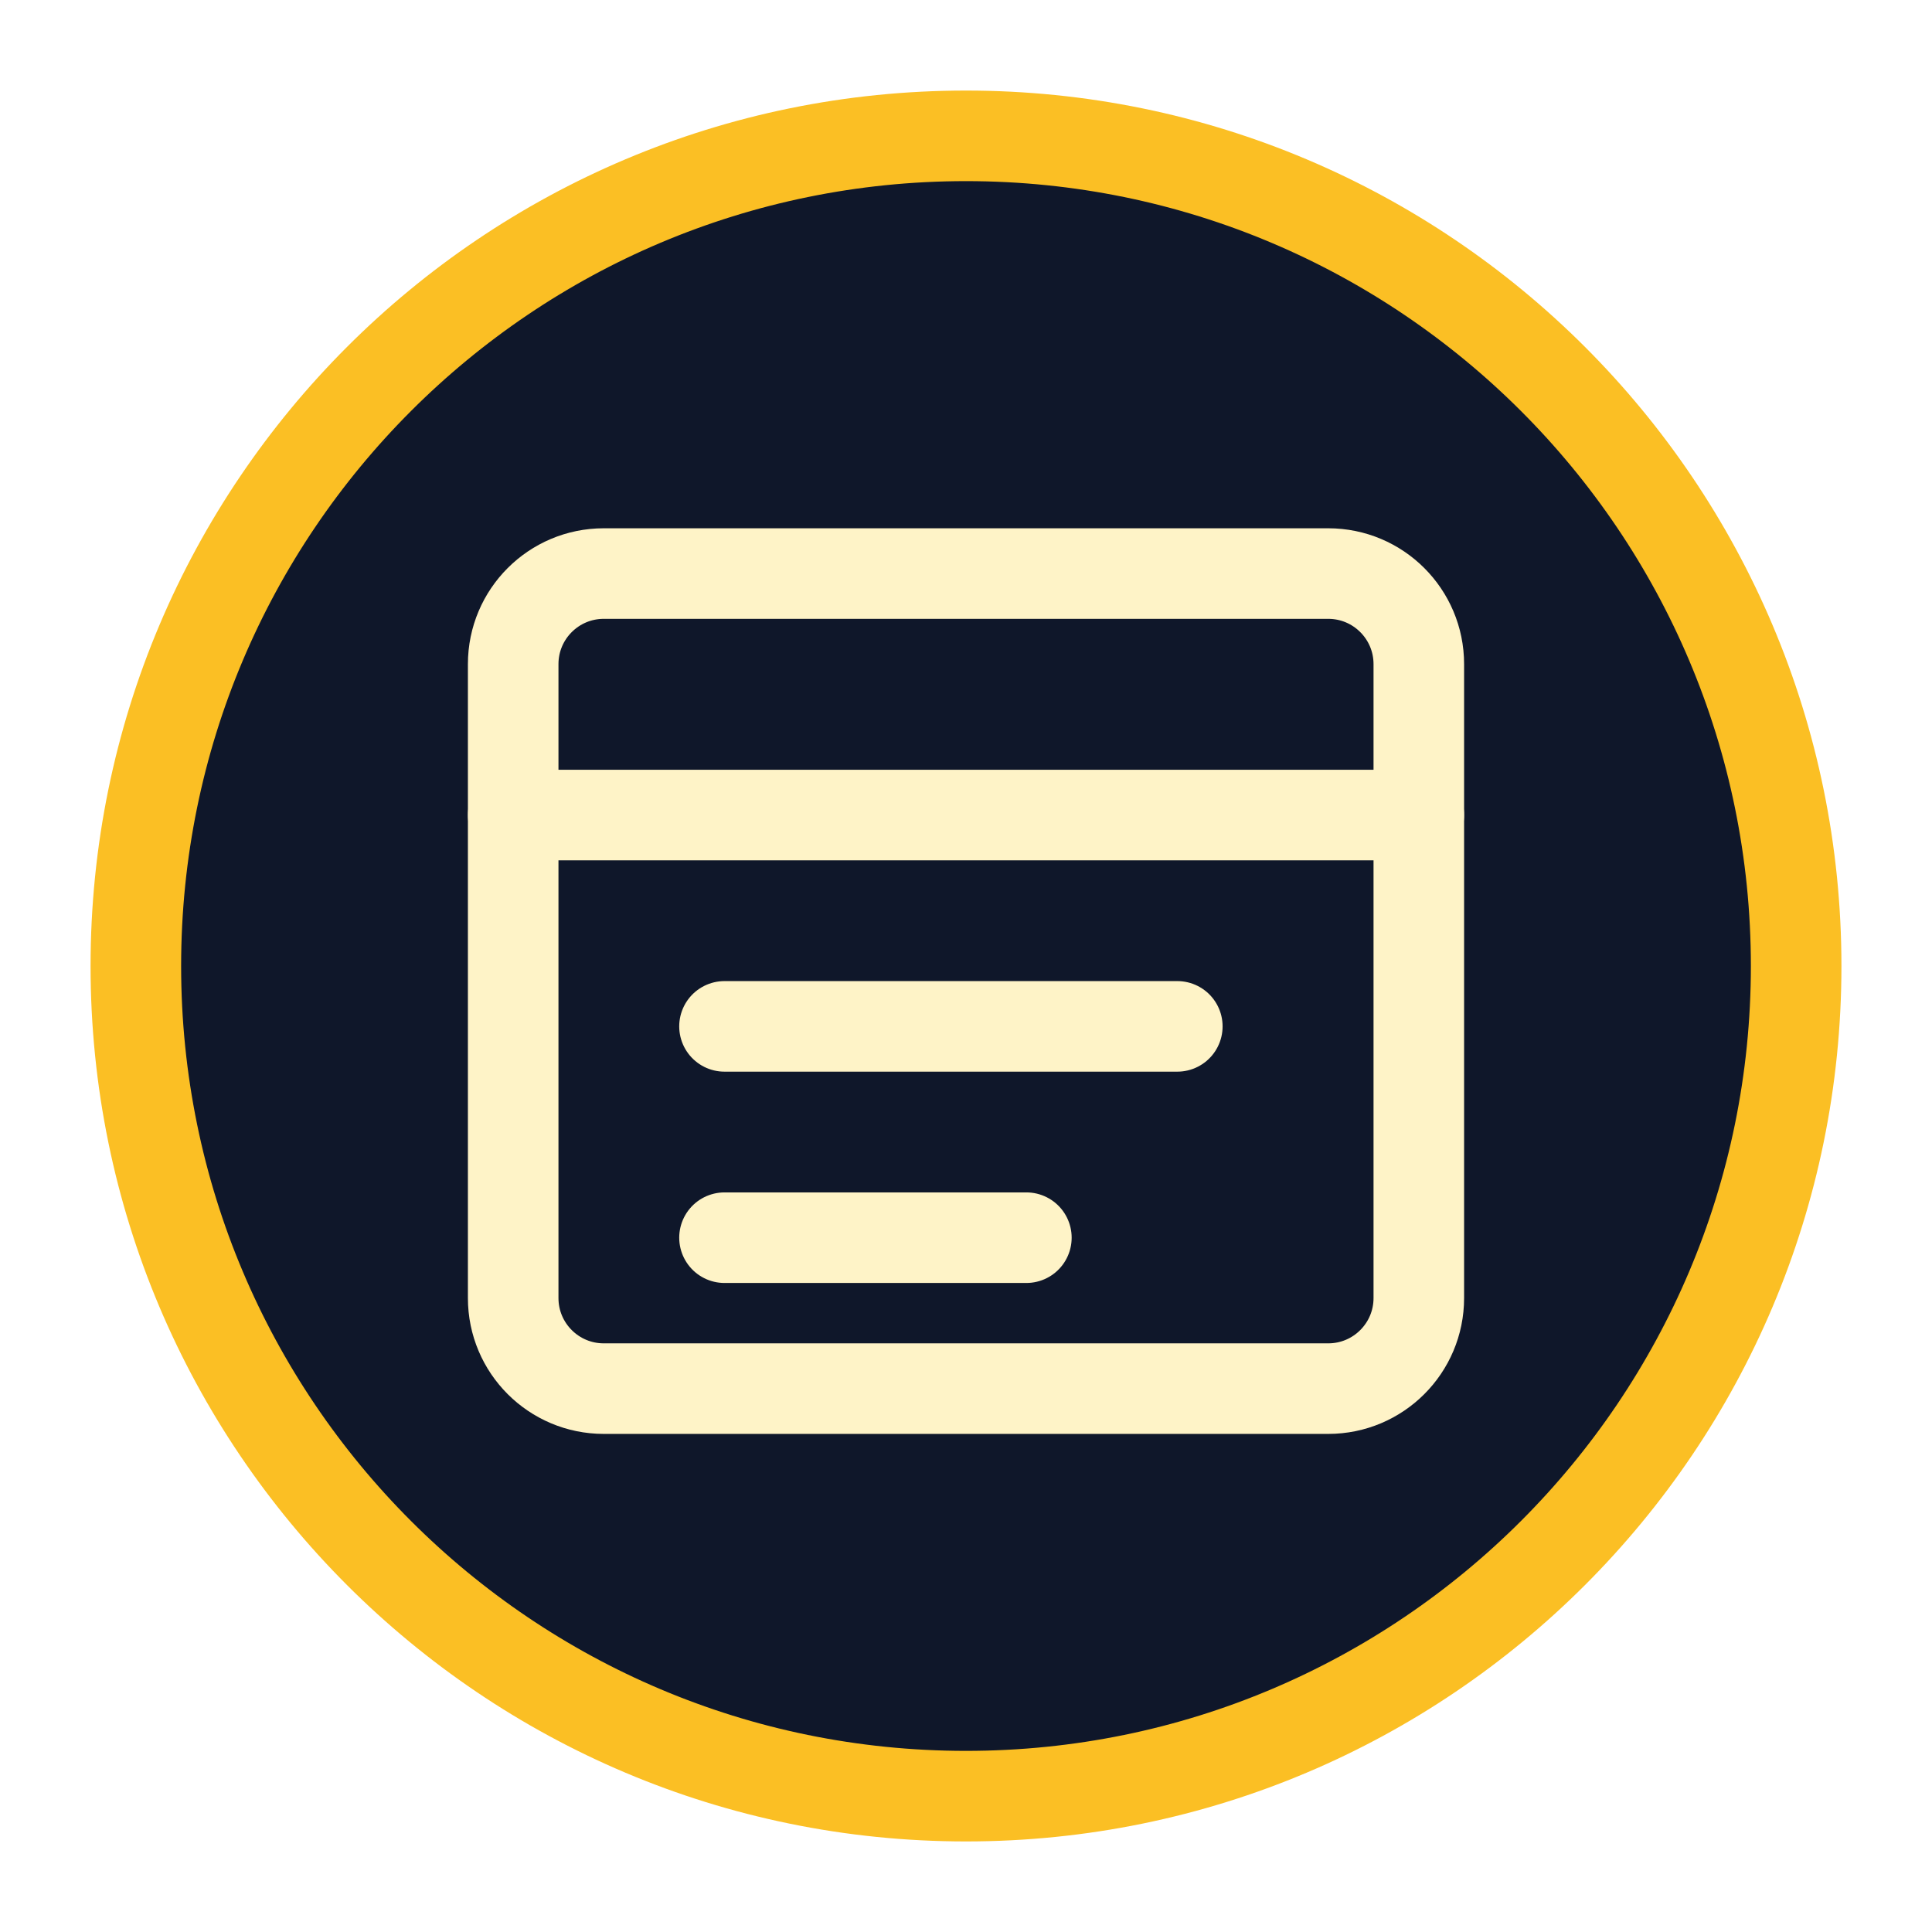
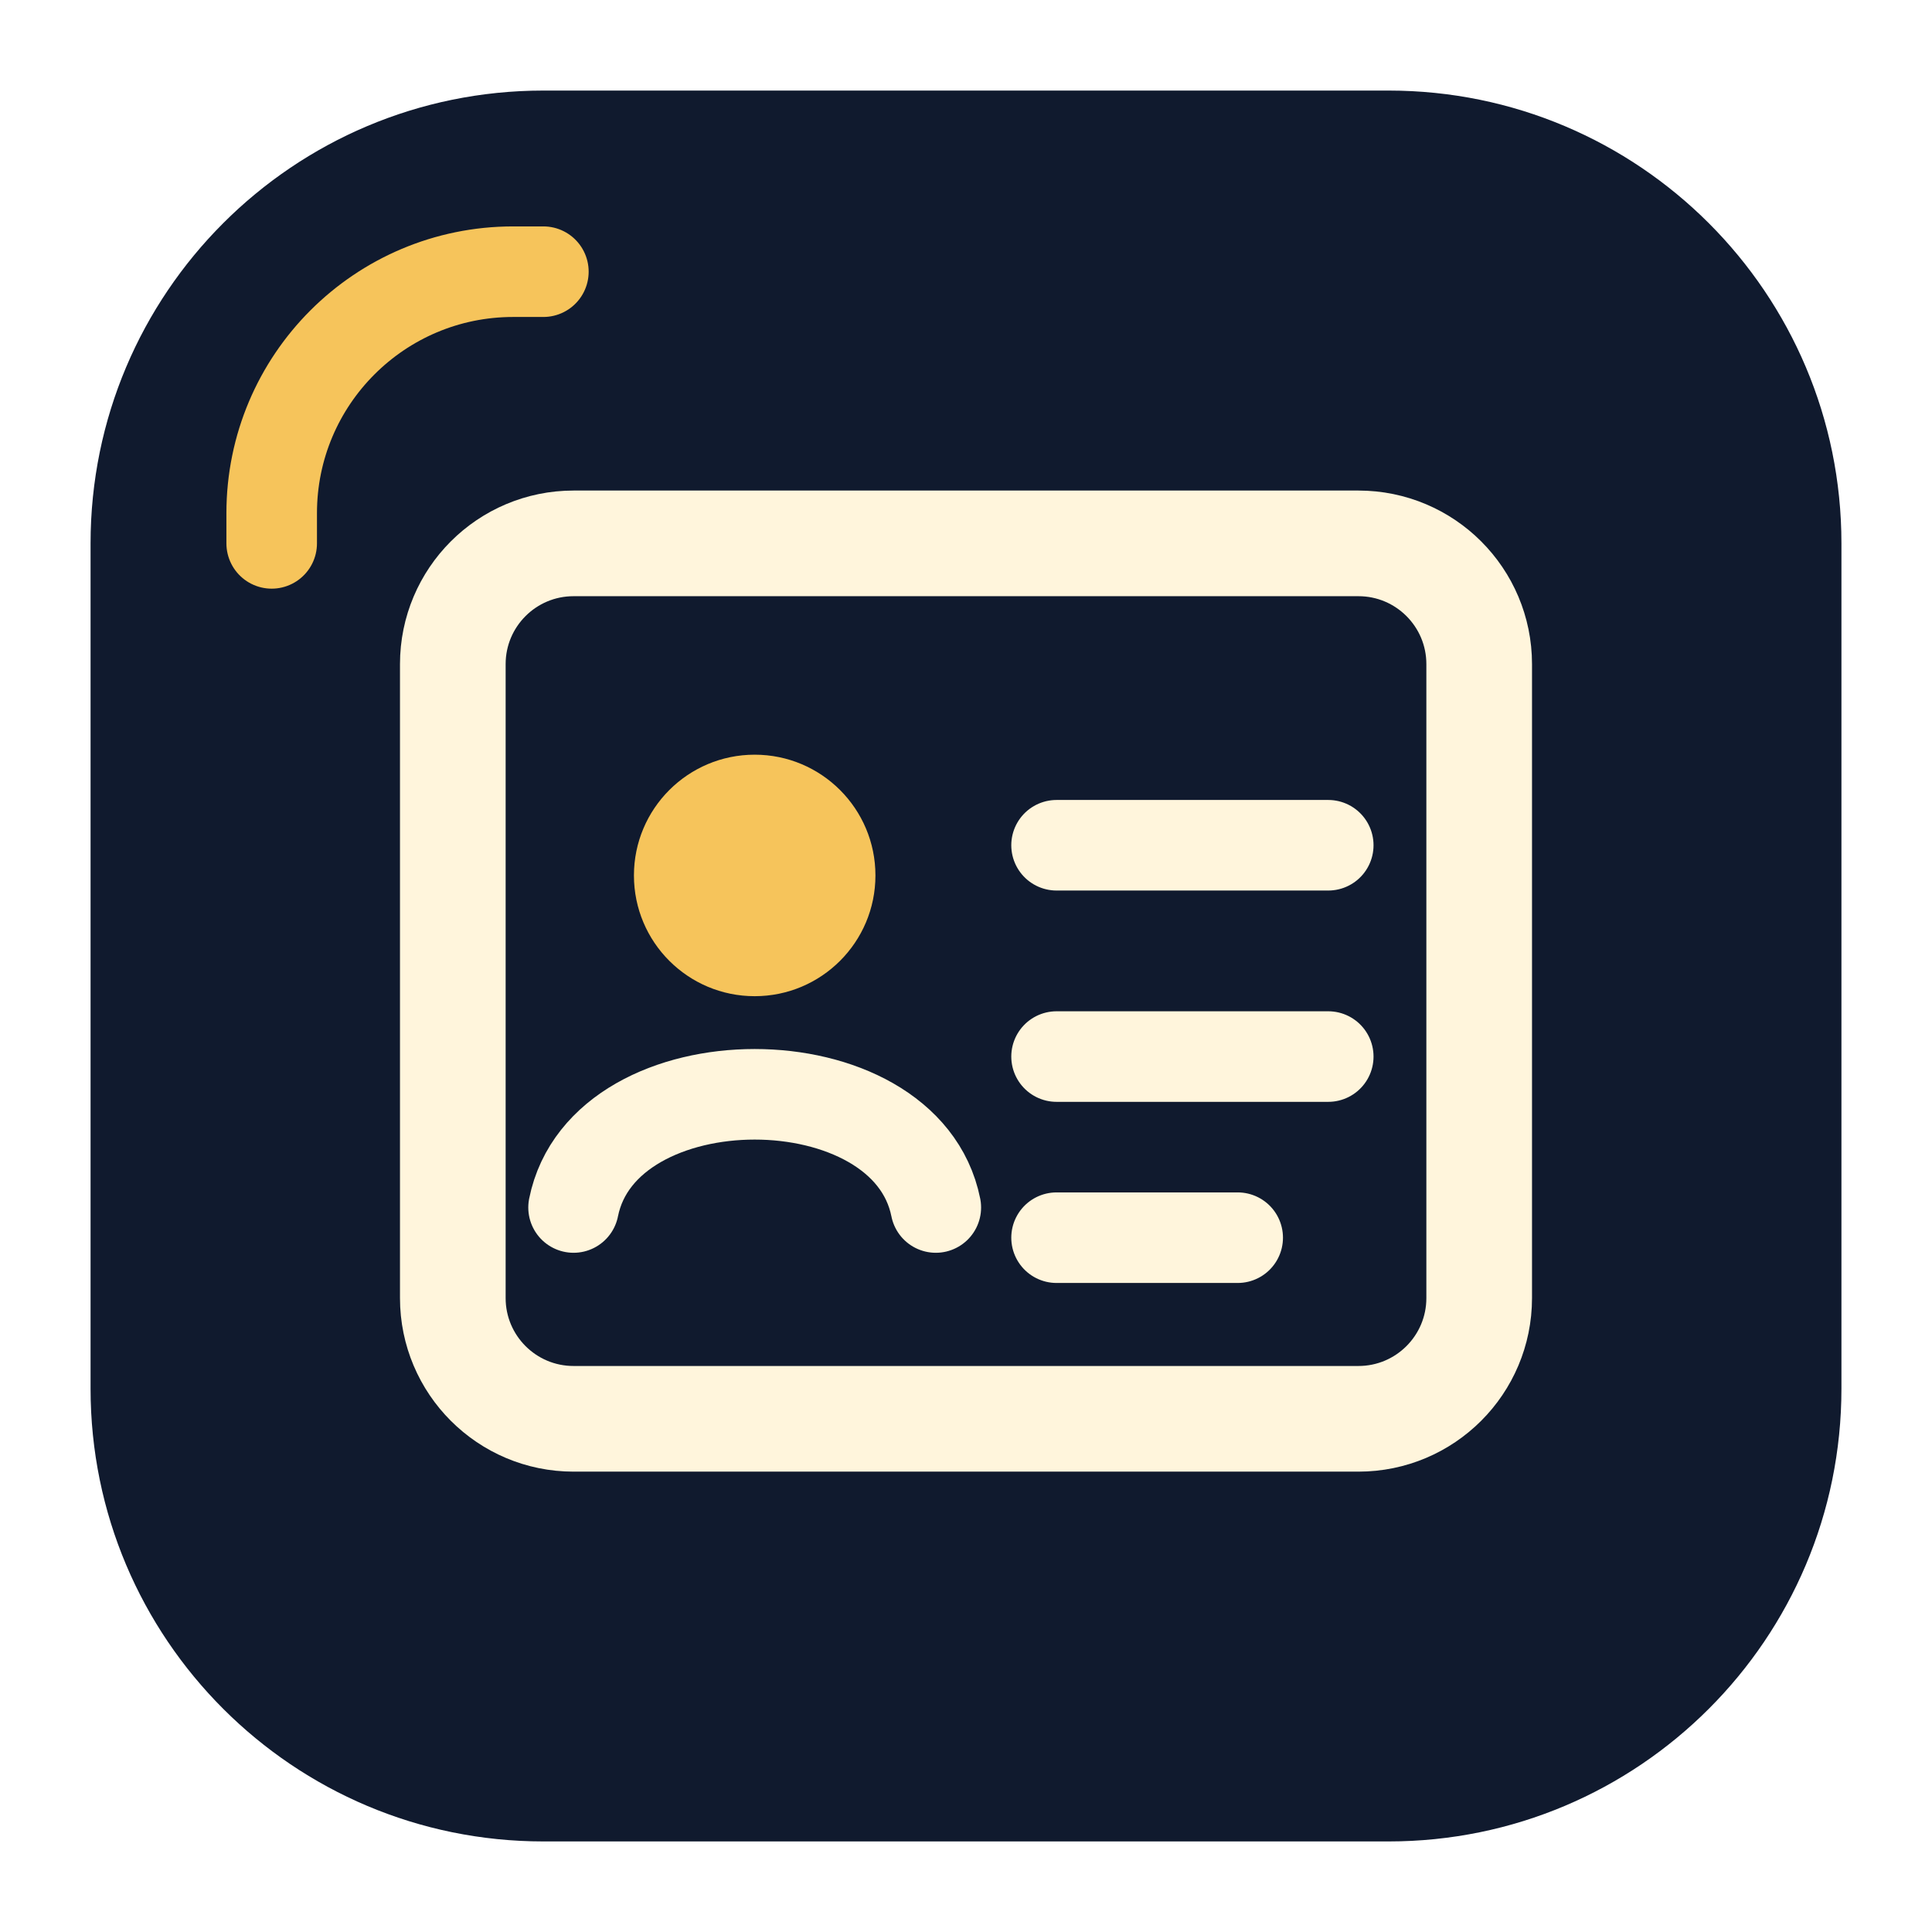
<svg xmlns="http://www.w3.org/2000/svg" viewBox="0 0 64 64" role="img" aria-label="Panday Card icon">
-   <circle cx="32" cy="32" r="27.5" fill="#0f172a" stroke="#fbbf24" stroke-width="3" />
-   <rect x="17" y="19" width="30" height="27" rx="3" fill="none" stroke="#fef3c7" stroke-width="3" />
-   <path d="M17 27h30M24 34h15M24 41h10" stroke="#fef3c7" stroke-width="3" stroke-linecap="round" />
+   <rect x="3" y="3" width="58" height="58" rx="15" fill="#101a2e" />
+   <path d="M9 18V17a8 8 0 0 1 8-8h1" fill="none" stroke="#f6c45b" stroke-width="3" stroke-linecap="round" />
+   <rect x="15" y="18" width="34" height="29" rx="4" fill="none" stroke="#fff5dc" stroke-width="3.5" />
+   <circle cx="25" cy="29" r="4" fill="#f6c45b" />
+   <path d="M19 40c1-5 11-5 12 0M35 28h9M35 35h9M35 41h6" fill="none" stroke="#fff5dc" stroke-width="3" stroke-linecap="round" />
</svg>
